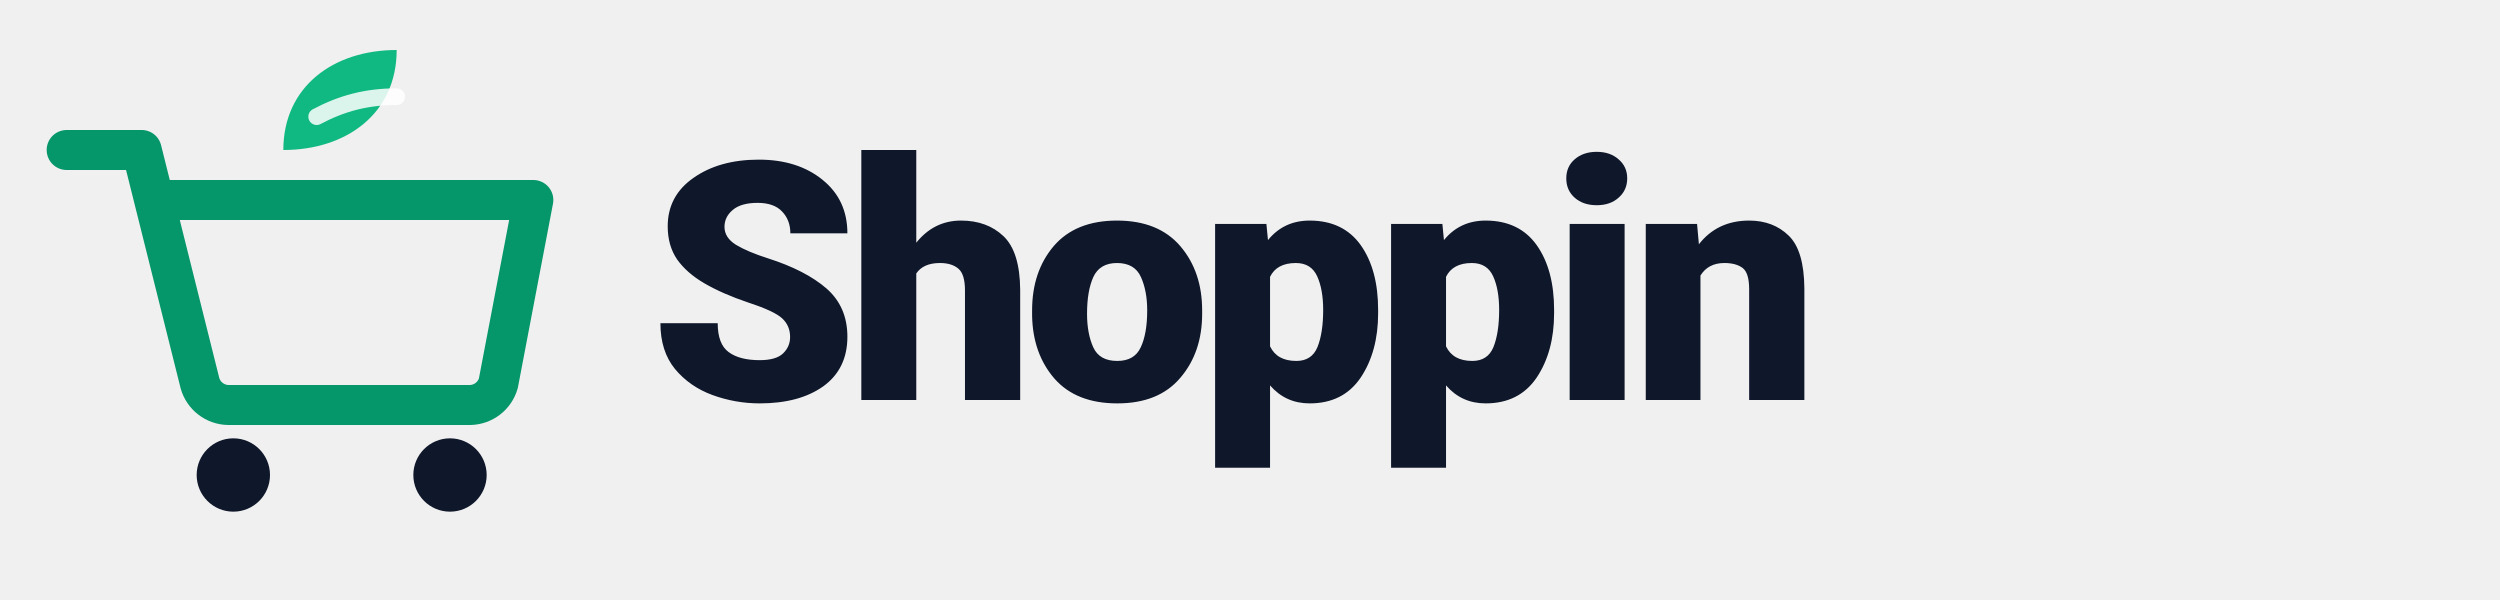
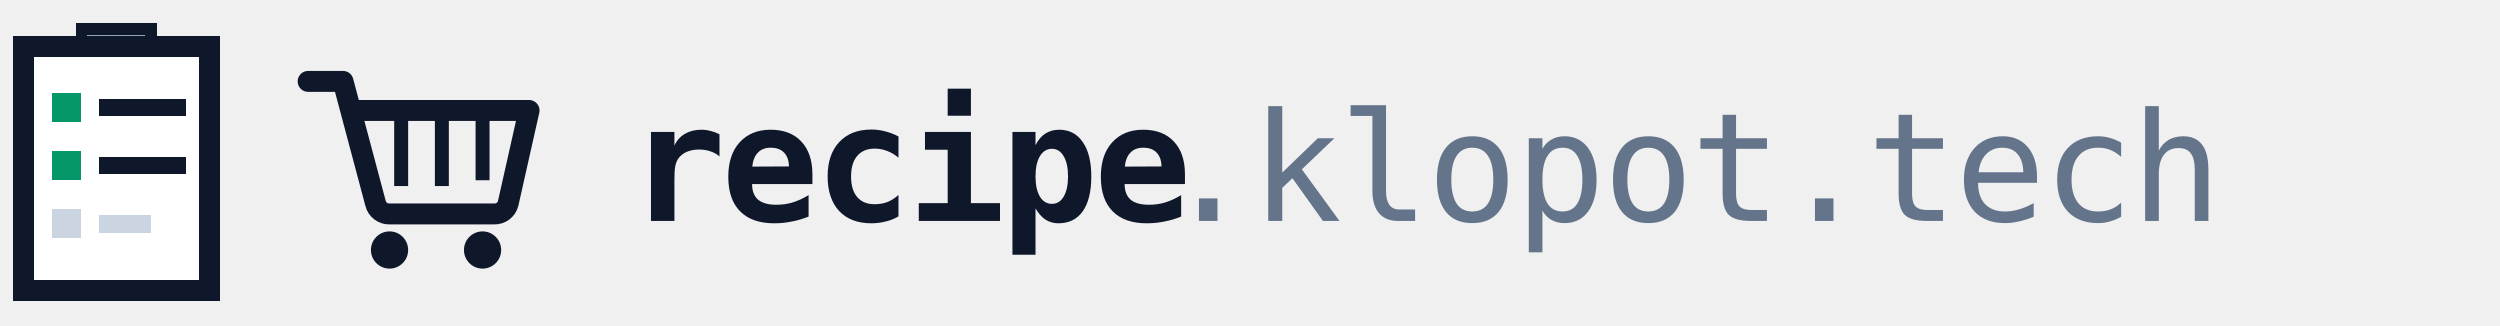
- <svg xmlns="http://www.w3.org/2000/svg" viewBox="0 0 150 36" fill="none">
-   <g transform="translate(0, 1)">
-     <path d="M4 8h4.5l3.5 14a1.8 1.8 0 0 0 1.7 1.3h14.5a1.8 1.8 0 0 0 1.7-1.3L32 11H9.8" stroke="#059669" stroke-width="2.4" stroke-linecap="round" stroke-linejoin="round" />
-     <path d="M17 8c0-3.8 3-6 6.8-6 0 3.8-3 6-6.8 6z" fill="#10b981" />
-     <path d="M19 6c1.5-.8 3-1.2 4.8-1.2" stroke="#ffffff" stroke-width="1" stroke-linecap="round" opacity="0.85" />
-     <circle cx="14" cy="27.5" r="2.2" fill="#0f172a" />
-     <circle cx="27" cy="27.5" r="2.2" fill="#0f172a" />
+ <svg xmlns="http://www.w3.org/2000/svg" viewBox="0 0 215 28" fill="none">
+   <g transform="translate(1, 2)" shape-rendering="crispEdges">
+     <rect x="5.5" y="0" width="7" height="2.5" fill="#0f172a" />
+     <rect x="6.5" y="1" width="5" height="1" fill="#94a3b8" />
+     <rect x="1" y="2" width="16" height="21" fill="#ffffff" stroke="#0f172a" stroke-width="1.8" />
+     <rect x="3.5" y="6" width="2.5" height="2.5" fill="#059669" />
+     <rect x="7.5" y="6.5" width="7.5" height="1.5" fill="#0f172a" />
+     <rect x="3.5" y="11" width="2.5" height="2.5" fill="#059669" />
+     <rect x="7.5" y="11.5" width="7.5" height="1.5" fill="#0f172a" />
+     <rect x="3.5" y="16" width="2.5" height="2.5" fill="#cbd5e1" />
+     <rect x="7.5" y="16.5" width="4.5" height="1.5" fill="#cbd5e1" />
  </g>
-   <text x="39" y="24" font-family="-apple-system, BlinkMacSystemFont, 'Segoe UI', Roboto, Helvetica, Arial, sans-serif" font-size="20" font-weight="800" fill="#0f172a" letter-spacing="-0.035em">Shoppin</text>
+   <g transform="translate(25, 2)">
+     <path d="M1.5 5h3l2.8 10.5a1.2 1.2 0 0 0 1.2.9h9a1.2 1.2 0 0 0 1.2-.9L20.5 7.5H5.2" stroke="#0f172a" stroke-width="1.8" stroke-linecap="round" stroke-linejoin="round" />
+     <line x1="9.5" y1="8" x2="9.5" y2="14" stroke="#0f172a" stroke-width="1.2" stroke-linecap="butt" />
+     <line x1="13" y1="8" x2="13" y2="14" stroke="#0f172a" stroke-width="1.2" stroke-linecap="butt" />
+     <line x1="16.5" y1="8" x2="16.5" y2="13.5" stroke="#0f172a" stroke-width="1.2" stroke-linecap="butt" />
+     <circle cx="8.5" cy="19.5" r="1.6" fill="#0f172a" />
+     <circle cx="16.5" cy="19.5" r="1.6" fill="#0f172a" />
+   </g>
+   <text x="54" y="19" font-family="ui-monospace, SFMono-Regular, Menlo, Monaco, Consolas, monospace" font-size="14" font-weight="900" fill="#0f172a" letter-spacing="-0.03em">recipe</text>
+   <text x="100" y="19" font-family="ui-monospace, SFMono-Regular, Menlo, Monaco, Consolas, monospace" font-size="13" font-weight="400" fill="#64748b" letter-spacing="-0.02em">.klopot.tech</text>
</svg>
